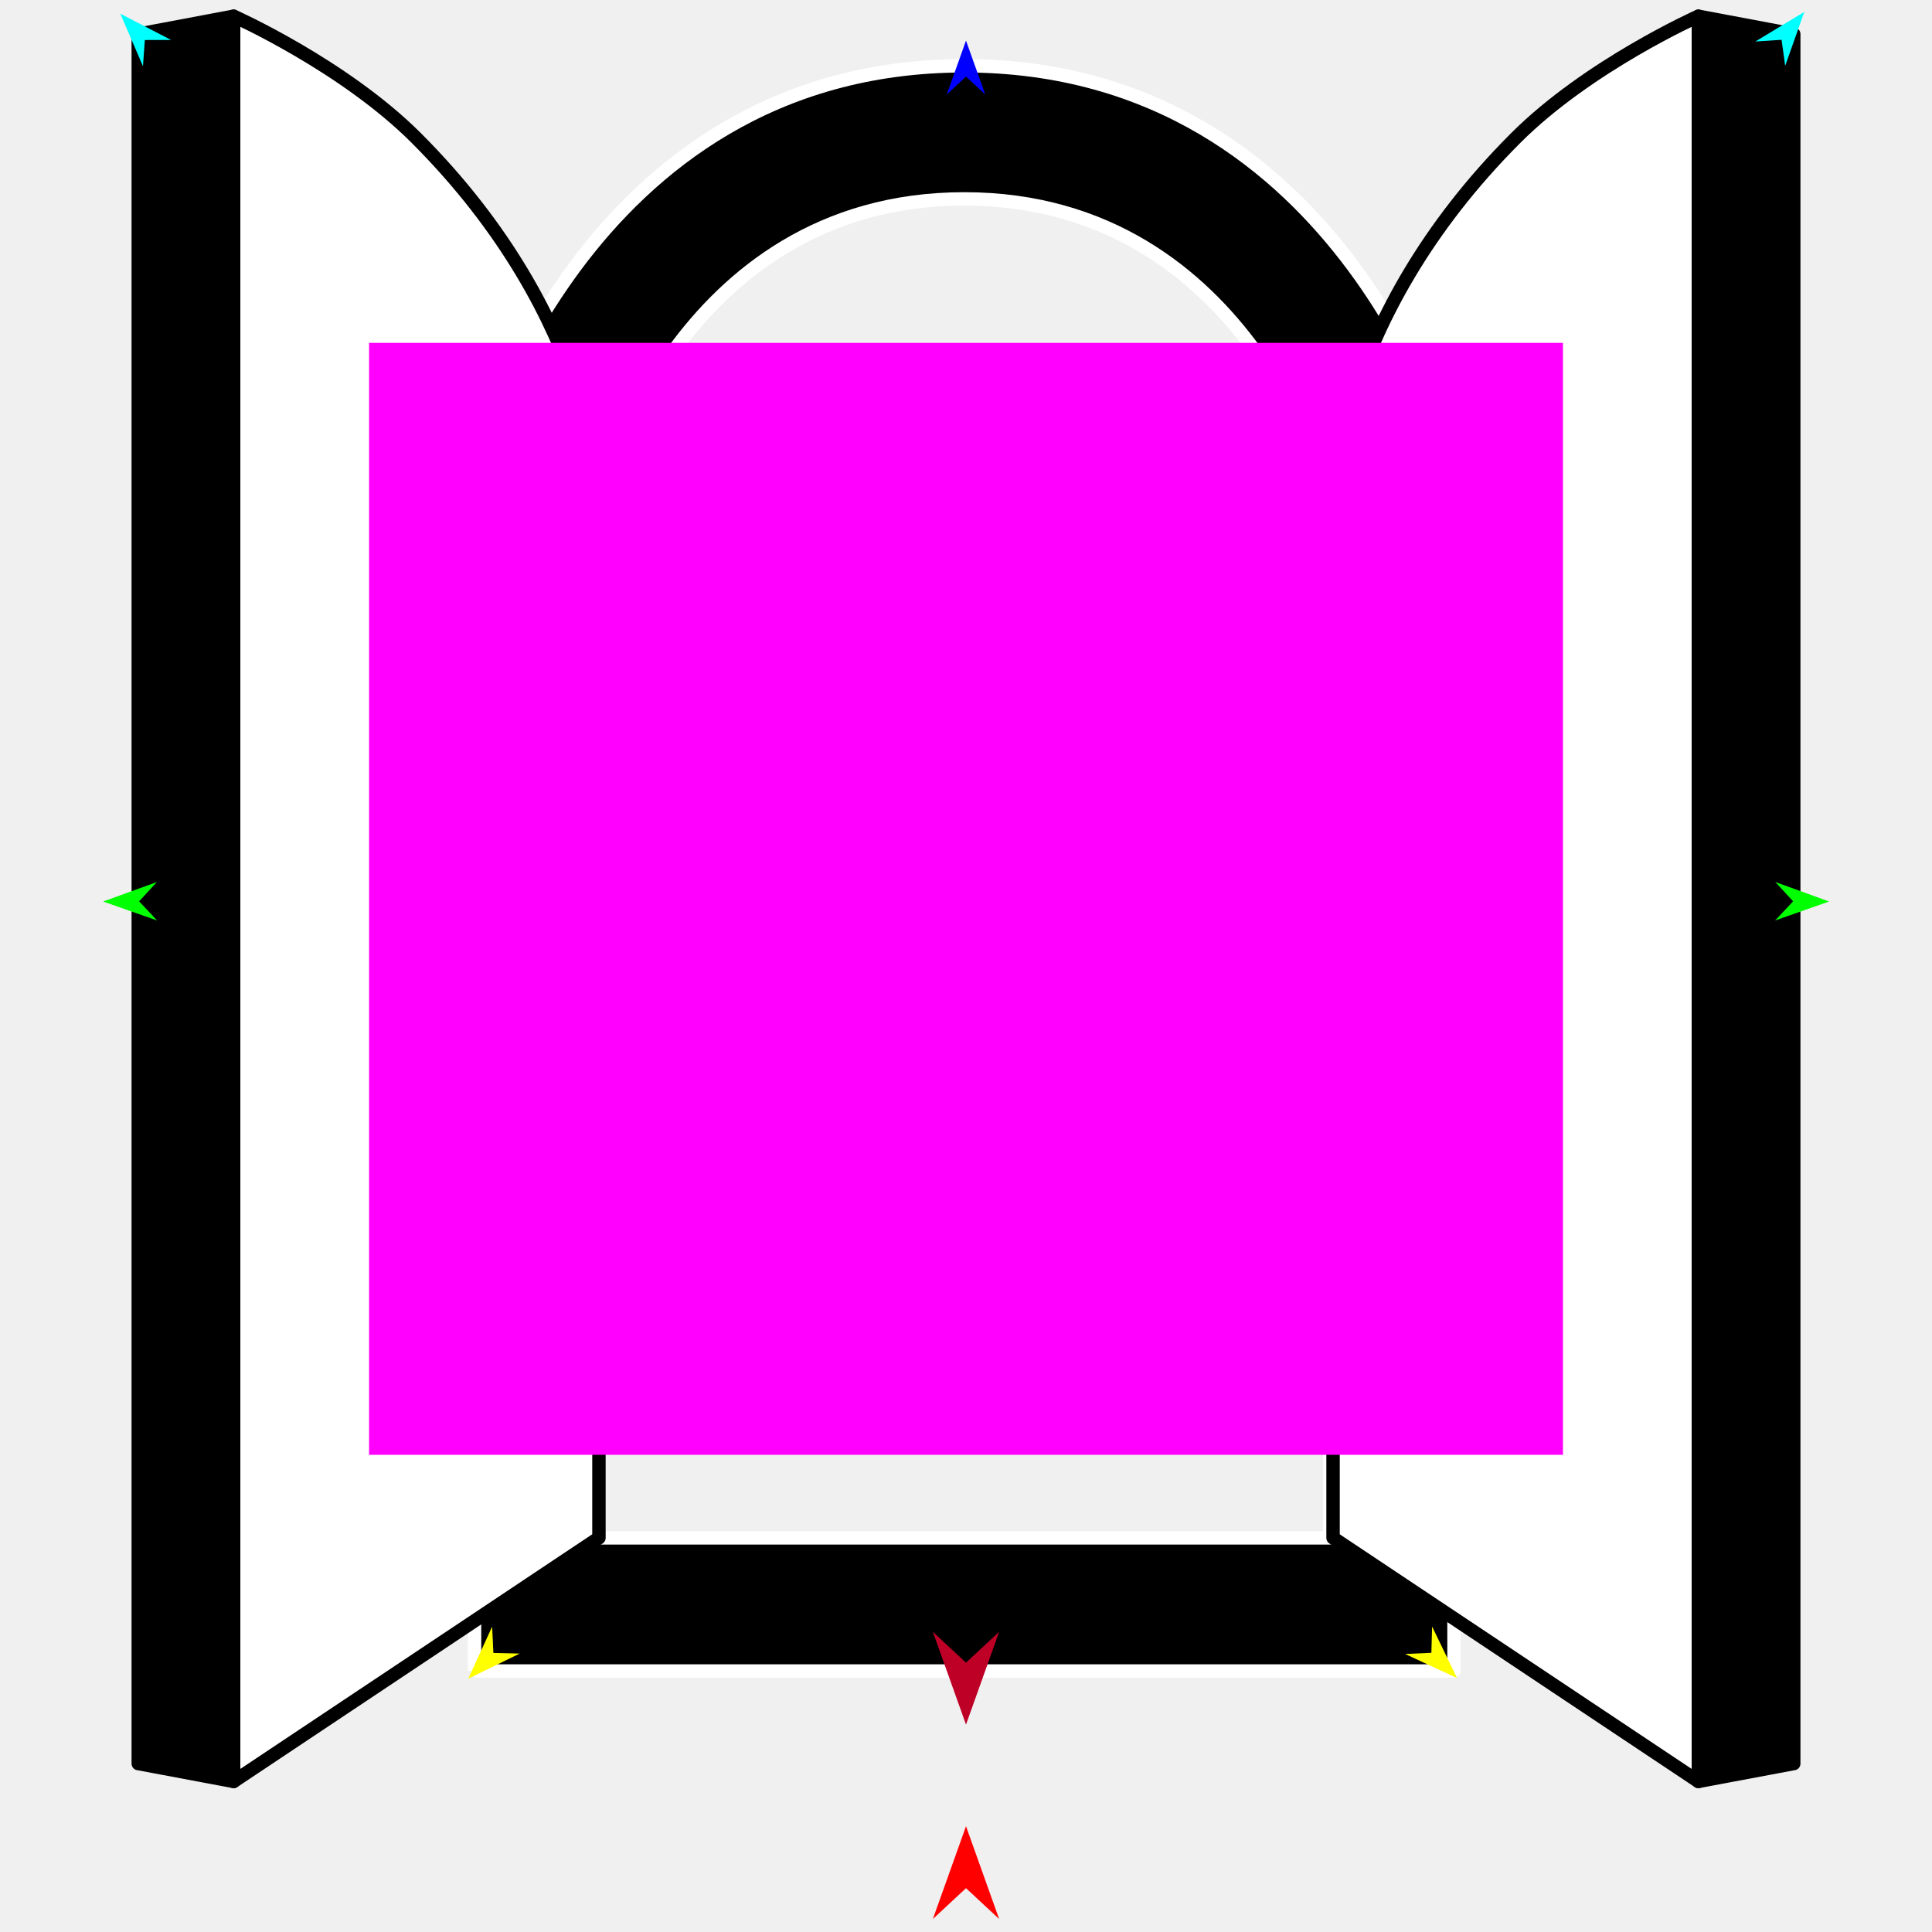
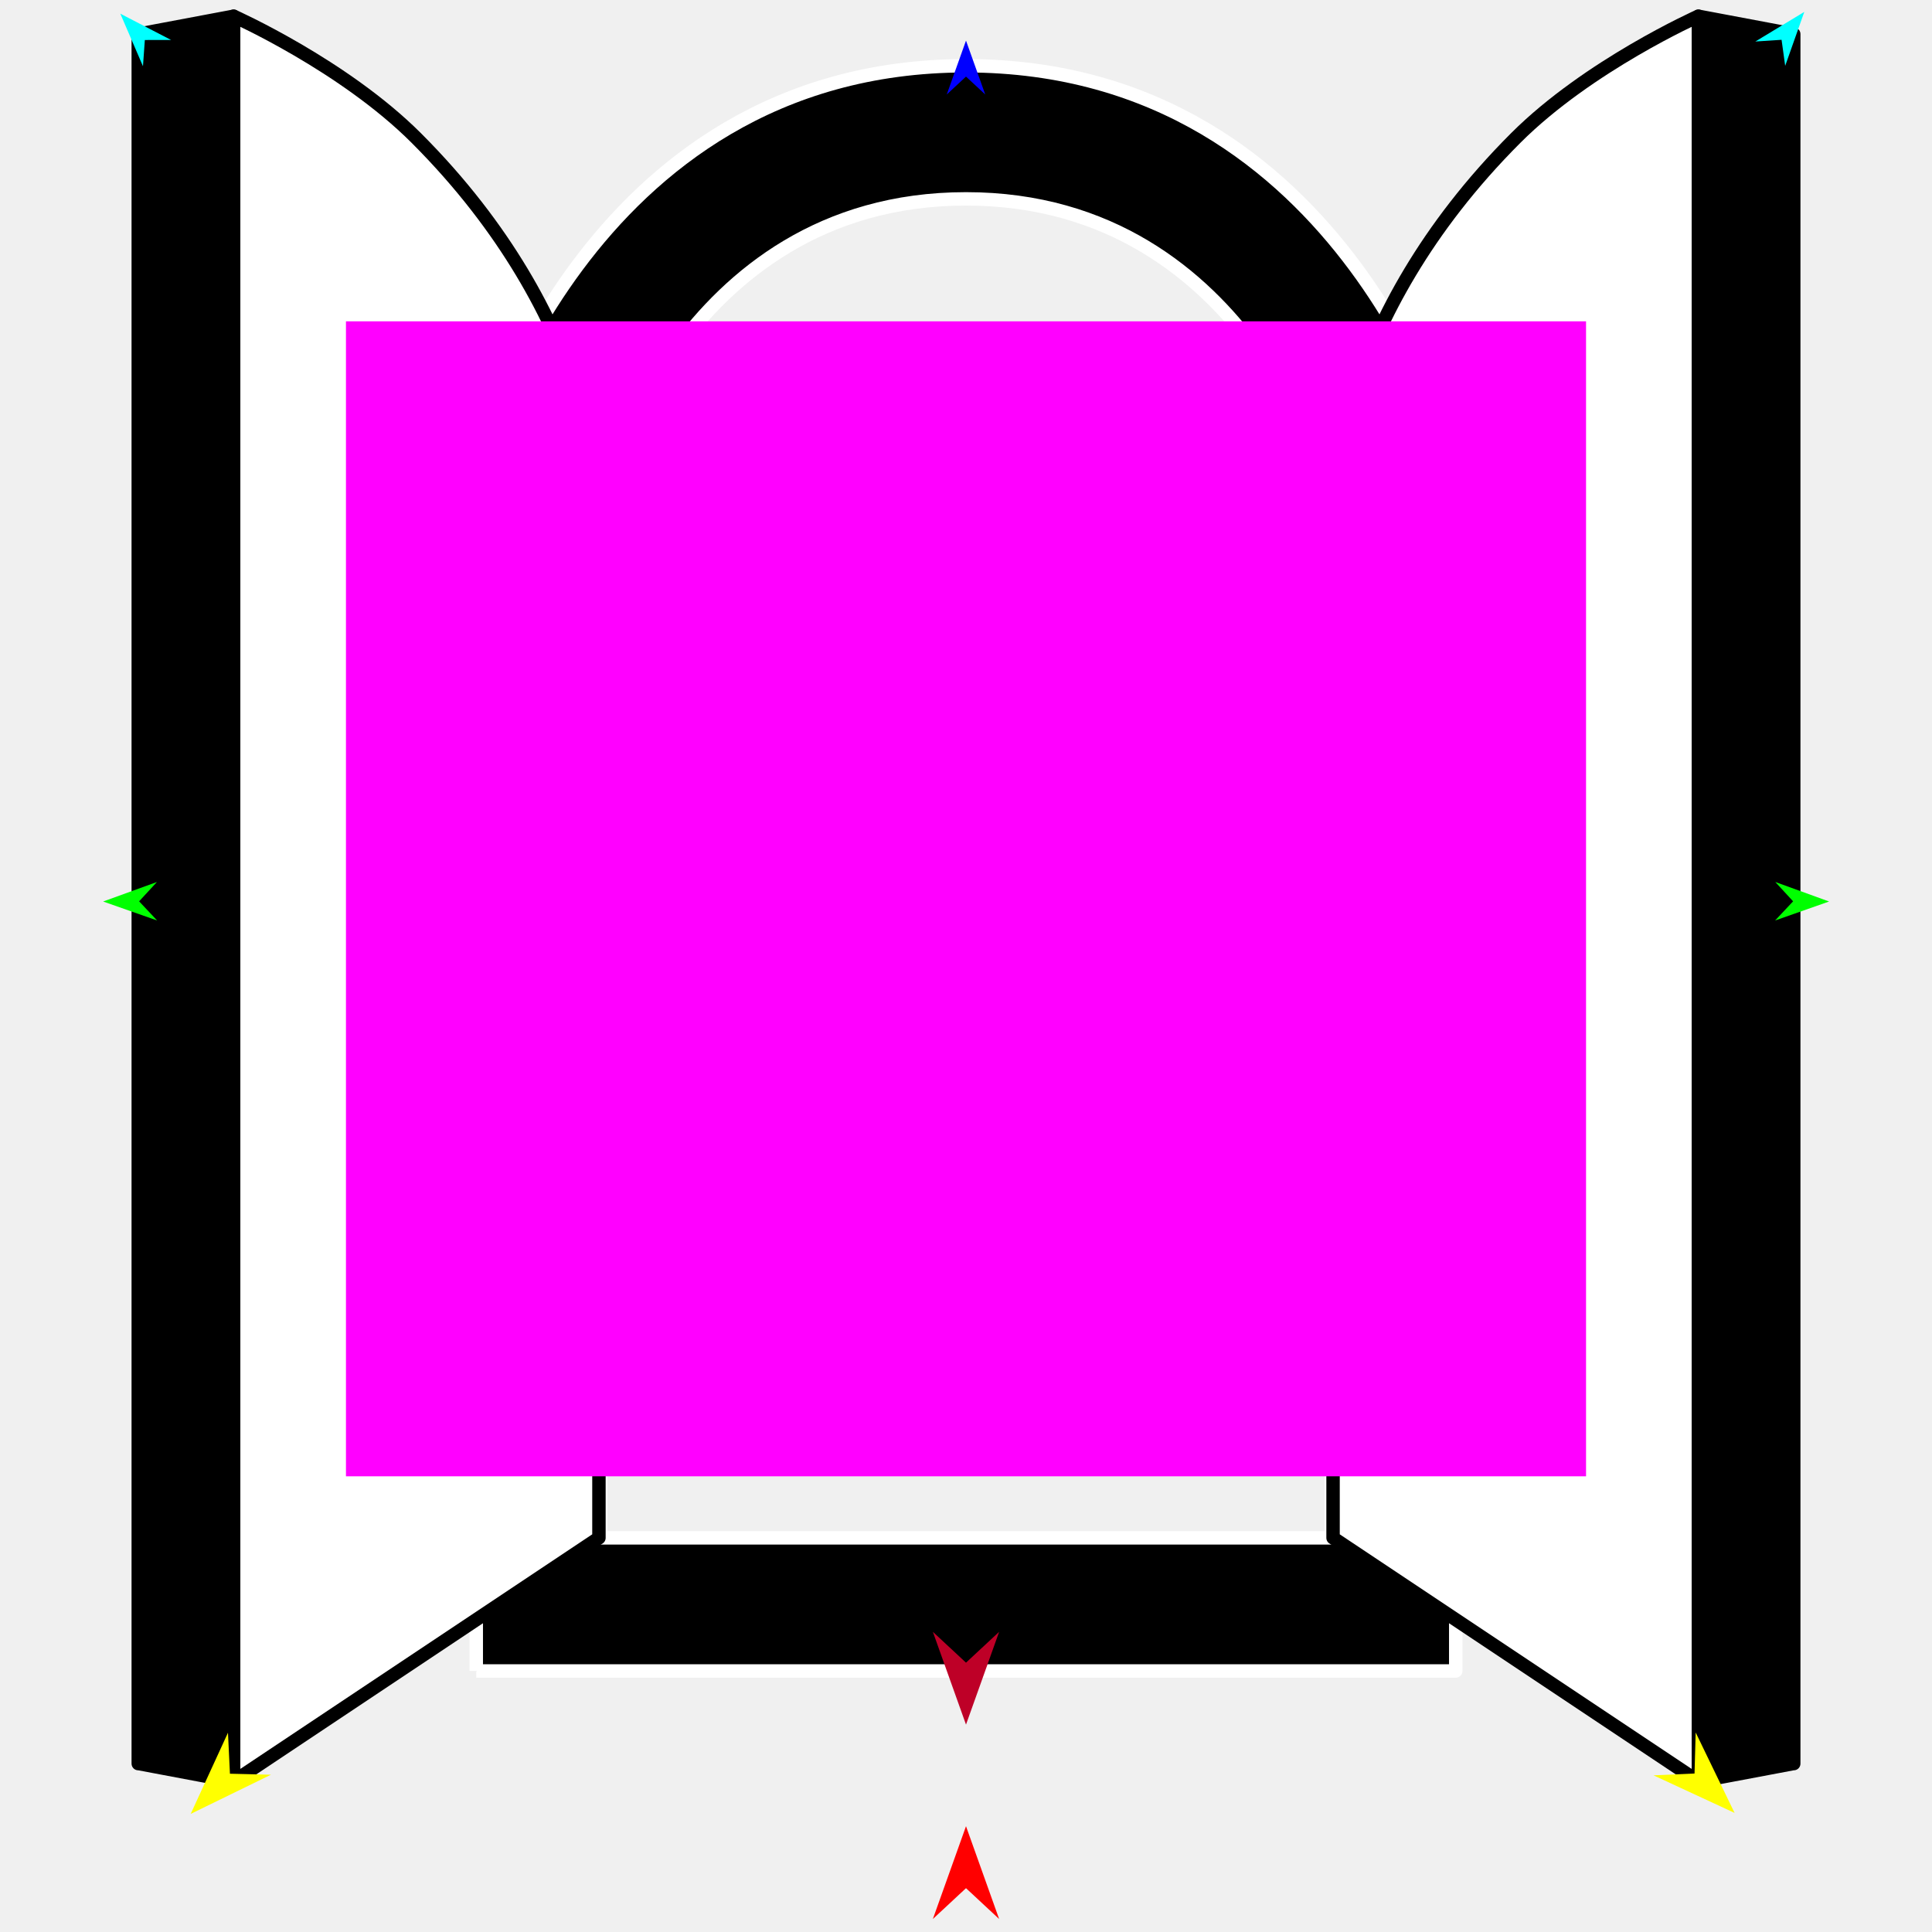
<svg xmlns="http://www.w3.org/2000/svg" version="1.1" id="Frame_0" width="720px" height="720px">
  <g id="window">
    <g id="window">
-       <path fill="#000000" fill-rule="evenodd" stroke="#ffffff" stroke-width="5" stroke-linejoin="round" d="M 176.849 622.732 C 176.849 622.687 176.849 173.845 176.849 173.800 C 176.867 173.785 216.285 24.520 359.358 24.520 C 502.431 24.520 541.849 173.785 541.867 173.800 C 541.867 173.845 541.867 622.687 541.867 622.732 C 541.831 622.732 176.885 622.732 176.849 622.732 M 223.209 573.123 C 223.209 573.084 223.209 187.620 223.209 187.581 C 223.223 187.570 251.818 74.123 359.358 74.123 C 466.898 74.123 495.493 187.570 495.507 187.581 C 495.507 187.620 495.507 573.084 495.507 573.123 C 495.480 573.123 223.236 573.123 223.209 573.123 Z" />
-       <path fill="#ffffff" fill-rule="evenodd" stroke="#000000" stroke-width="5" stroke-linejoin="round" d="M 496.792 187.581 C 496.792 187.620 496.792 573.084 496.792 573.123 C 496.805 573.132 632.927 663.880 632.940 663.889 C 632.940 663.823 632.940 6.115 632.940 6.049 C 632.934 6.053 591.967 24.331 564.866 51.432 C 496.792 119.507 496.798 187.567 496.792 187.581 Z" />
-       <path fill="none" stroke="#000000" stroke-width="1" stroke-linecap="butt" stroke-linejoin="round" d="M 632.940 6.049 C 632.940 6.115 632.940 663.823 632.940 663.889 " />
-       <path fill="#000000" fill-rule="evenodd" stroke="#000000" stroke-width="5" stroke-linejoin="round" d="M 668.476 12.695 C 668.473 12.694 644.786 8.264 632.940 6.049 C 632.940 6.115 632.940 663.823 632.940 663.889 C 644.786 661.673 668.473 657.244 668.476 657.243 C 668.476 657.178 668.476 12.759 668.476 12.695 Z" />
-       <path fill="#ffffff" fill-rule="evenodd" stroke="#000000" stroke-width="5" stroke-linejoin="round" d="M 223.209 187.581 C 223.209 187.620 223.209 573.084 223.209 573.123 C 223.195 573.132 87.073 663.880 87.060 663.889 C 87.060 663.823 87.060 6.115 87.060 6.049 C 87.066 6.053 128.033 24.331 155.134 51.432 C 223.208 119.507 223.202 187.567 223.209 187.581 Z" />
-       <path fill="none" stroke="#000000" stroke-width="1" stroke-linecap="butt" stroke-linejoin="round" d="M 87.060 6.049 C 87.060 6.115 87.060 663.823 87.060 663.889 " />
-       <path fill="#000000" fill-rule="evenodd" stroke="#000000" stroke-width="5" stroke-linejoin="round" d="M 51.524 12.695 C 51.527 12.694 75.214 8.264 87.060 6.049 C 87.060 6.115 87.060 663.823 87.060 663.889 C 75.214 661.673 51.527 657.244 51.524 657.243 C 51.524 657.178 51.524 12.759 51.524 12.695 Z" />
+       <path fill="#000000" fill-rule="evenodd" stroke="#ffffff" stroke-width="5" stroke-linejoin="round" d="M 177.491 622.720 C 177.491 622.675 177.491 173.832 177.491 173.788 C 177.509 173.773 216.927 24.508 360.000 24.508 C 503.073 24.508 542.491 173.773 542.509 173.788 C 542.509 173.832 542.509 622.675 542.509 622.720 C 542.473 622.720 177.527 622.720 177.491 622.720 M 223.851 573.110 C 223.851 573.072 223.851 187.607 223.851 187.569 C 223.865 187.557 252.460 74.111 360.000 74.111 C 467.540 74.111 496.135 187.557 496.149 187.569 C 496.149 187.607 496.149 573.072 496.149 573.110 C 496.122 573.110 223.878 573.110 223.851 573.110 Z" />
+       <path fill="#ffffff" fill-rule="evenodd" stroke="#000000" stroke-width="5" stroke-linejoin="round" d="M 496.792 187.581 C 496.792 187.619 496.792 573.084 496.792 573.122 C 496.805 573.132 632.927 663.879 632.941 663.889 C 632.941 663.823 632.941 6.115 632.941 6.049 C 632.934 6.053 591.967 24.331 564.866 51.432 C 496.792 119.506 496.798 187.567 496.792 187.581 Z" />
+       <path fill="none" stroke="#000000" stroke-width="1" stroke-linecap="butt" stroke-linejoin="round" d="M 632.941 6.049 C 632.941 6.115 632.941 663.823 632.941 663.889 " />
+       <path fill="#000000" fill-rule="evenodd" stroke="#000000" stroke-width="5" stroke-linejoin="round" d="M 668.476 12.695 C 668.473 12.694 644.786 8.264 632.941 6.049 C 632.941 6.115 632.941 663.823 632.941 663.889 C 644.786 661.673 668.473 657.243 668.476 657.243 C 668.476 657.178 668.476 12.759 668.476 12.695 Z" />
+       <path fill="#ffffff" fill-rule="evenodd" stroke="#000000" stroke-width="5" stroke-linejoin="round" d="M 223.208 187.581 C 223.208 187.619 223.208 573.084 223.208 573.122 C 223.195 573.132 87.073 663.879 87.059 663.889 C 87.059 663.823 87.059 6.115 87.059 6.049 C 87.066 6.053 128.033 24.331 155.134 51.432 C 223.208 119.506 223.202 187.567 223.208 187.581 Z" />
+       <path fill="none" stroke="#000000" stroke-width="1" stroke-linecap="butt" stroke-linejoin="round" d="M 87.059 6.049 C 87.059 6.115 87.059 663.823 87.059 663.889 " />
+       <path fill="#000000" fill-rule="evenodd" stroke="#000000" stroke-width="5" stroke-linejoin="round" d="M 51.524 12.695 C 51.527 12.694 75.214 8.264 87.059 6.049 C 87.059 6.115 87.059 663.823 87.059 663.889 C 75.214 661.673 51.527 657.243 51.524 657.243 C 51.524 657.178 51.524 12.759 51.524 12.695 Z" />
    </g>
    <g id="specs_2">
-       <path fill="#ff00ff" fill-rule="evenodd" stroke="none" d="M 137.538 542.165 C 137.583 542.165 582.417 542.165 582.462 542.165 C 582.462 542.123 582.462 127.814 582.462 127.773 C 582.417 127.773 137.583 127.773 137.538 127.773 C 137.538 127.814 137.538 542.123 137.538 542.165 Z" />
+       <path fill="#ff00ff" fill-rule="evenodd" stroke="none" d="M 128.929 550.183 C 128.975 550.183 591.025 550.183 591.071 550.183 C 591.071 550.140 591.071 119.797 591.071 119.754 C 591.025 119.754 128.975 119.754 128.929 119.754 C 128.929 119.797 128.929 550.140 128.929 550.183 Z" />
      <path fill="#ff0000" fill-rule="evenodd" stroke="none" d="M 360.000 680.578 C 360.001 680.582 372.348 715.153 372.349 715.156 C 372.348 715.155 360.001 703.667 360.000 703.666 C 359.999 703.667 347.652 715.155 347.651 715.156 C 347.652 715.153 359.999 680.582 360.000 680.578 Z" />
-       <path fill="#0000ff" fill-rule="evenodd" stroke="none" d="M 360.000 15.130 C 360.001 15.132 367.173 35.214 367.173 35.216 C 367.173 35.215 360.001 28.542 360.000 28.542 C 359.999 28.542 352.827 35.215 352.827 35.216 C 352.827 35.214 359.999 15.132 360.000 15.130 Z" />
-       <path fill="#00ff00" fill-rule="evenodd" stroke="none" d="M 38.433 335.967 C 38.435 335.966 58.481 328.692 58.483 328.692 C 58.482 328.692 51.845 335.898 51.845 335.899 C 51.845 335.900 58.554 343.038 58.555 343.039 C 58.553 343.038 38.435 335.967 38.433 335.967 Z" />
-       <path fill="#ffff00" fill-rule="evenodd" stroke="none" d="M 174.501 625.596 C 174.502 625.594 183.402 606.216 183.403 606.214 C 183.403 606.215 183.871 616.001 183.871 616.001 C 183.872 616.001 193.665 616.239 193.666 616.239 C 193.664 616.240 174.503 625.595 174.501 625.596 Z" />
-       <path fill="#ffff00" fill-rule="evenodd" stroke="none" d="M 542.991 625.359 C 542.990 625.357 533.703 606.161 533.702 606.159 C 533.702 606.160 533.430 615.953 533.430 615.954 C 533.429 615.954 523.642 616.388 523.641 616.388 C 523.643 616.389 542.989 625.358 542.991 625.359 Z" />
-       <path fill="#00ff00" fill-rule="evenodd" stroke="none" d="M 681.649 335.967 C 681.647 335.966 661.602 328.692 661.600 328.692 C 661.601 328.692 668.237 335.898 668.238 335.899 C 668.237 335.900 661.528 343.038 661.528 343.039 C 661.530 343.038 681.647 335.967 681.649 335.967 Z" />
-       <path fill="#00ffff" fill-rule="evenodd" stroke="none" d="M 672.408 4.432 C 672.407 4.434 665.288 24.535 665.288 24.537 C 665.287 24.536 663.939 14.833 663.939 14.832 C 663.938 14.832 654.164 15.477 654.163 15.477 C 654.164 15.476 672.406 4.433 672.408 4.432 Z" />
-       <path fill="#00ffff" fill-rule="evenodd" stroke="none" d="M 44.835 5.098 C 44.836 5.100 53.279 24.682 53.280 24.684 C 53.280 24.683 53.978 14.911 53.978 14.910 C 53.979 14.910 63.775 14.903 63.776 14.903 C 63.774 14.902 44.837 5.099 44.835 5.098 Z" />
+       <path fill="#0000ff" fill-rule="evenodd" stroke="none" d="M 360.000 15.130 C 360.001 15.132 367.173 35.214 367.173 35.216 C 367.173 35.215 360.001 28.542 360.000 28.541 C 359.999 28.542 352.827 35.215 352.827 35.216 C 352.827 35.214 359.999 15.132 360.000 15.130 Z" />
+       <path fill="#00ff00" fill-rule="evenodd" stroke="none" d="M 38.433 335.966 C 38.435 335.966 58.481 328.692 58.483 328.692 C 58.482 328.692 51.845 335.898 51.845 335.899 C 51.845 335.900 58.554 343.038 58.555 343.038 C 58.553 343.038 38.435 335.967 38.433 335.966 Z" />
+       <path fill="#ffff00" fill-rule="evenodd" stroke="none" d="M 71.059 675.994 C 71.061 675.991 84.958 645.734 84.959 645.731 C 84.959 645.732 85.691 661.011 85.691 661.013 C 85.693 661.013 100.984 661.383 100.985 661.383 C 100.982 661.385 71.062 675.992 71.059 675.994 Z" />
+       <path fill="#ffff00" fill-rule="evenodd" stroke="none" d="M 646.432 675.623 C 646.431 675.620 631.930 645.648 631.929 645.645 C 631.929 645.646 631.503 660.937 631.503 660.938 C 631.502 660.939 616.221 661.616 616.219 661.616 C 616.222 661.617 646.429 675.622 646.432 675.623 Z" />
+       <path fill="#00ff00" fill-rule="evenodd" stroke="none" d="M 681.649 335.966 C 681.647 335.966 661.602 328.692 661.600 328.692 C 661.601 328.692 668.237 335.898 668.238 335.899 C 668.237 335.900 661.529 343.038 661.528 343.038 C 661.530 343.038 681.647 335.967 681.649 335.966 Z" />
+       <path fill="#00ffff" fill-rule="evenodd" stroke="none" d="M 672.408 4.432 C 672.407 4.434 665.288 24.535 665.288 24.537 C 665.288 24.536 663.940 14.832 663.939 14.832 C 663.938 14.832 654.164 15.477 654.163 15.477 C 654.164 15.476 672.406 4.433 672.408 4.432 Z" />
+       <path fill="#00ffff" fill-rule="evenodd" stroke="none" d="M 44.835 5.098 C 44.836 5.100 53.279 24.681 53.280 24.683 C 53.280 24.682 53.978 14.911 53.978 14.910 C 53.979 14.910 63.775 14.902 63.776 14.902 C 63.774 14.901 44.837 5.099 44.835 5.098 Z" />
      <path fill="#be0027" fill-rule="evenodd" stroke="none" d="M 360.000 642.712 C 360.001 642.708 372.348 608.137 372.349 608.134 C 372.348 608.135 360.001 619.623 360.000 619.624 C 359.999 619.623 347.652 608.135 347.651 608.134 C 347.652 608.137 359.999 642.708 360.000 642.712 Z" />
    </g>
  </g>
</svg>
